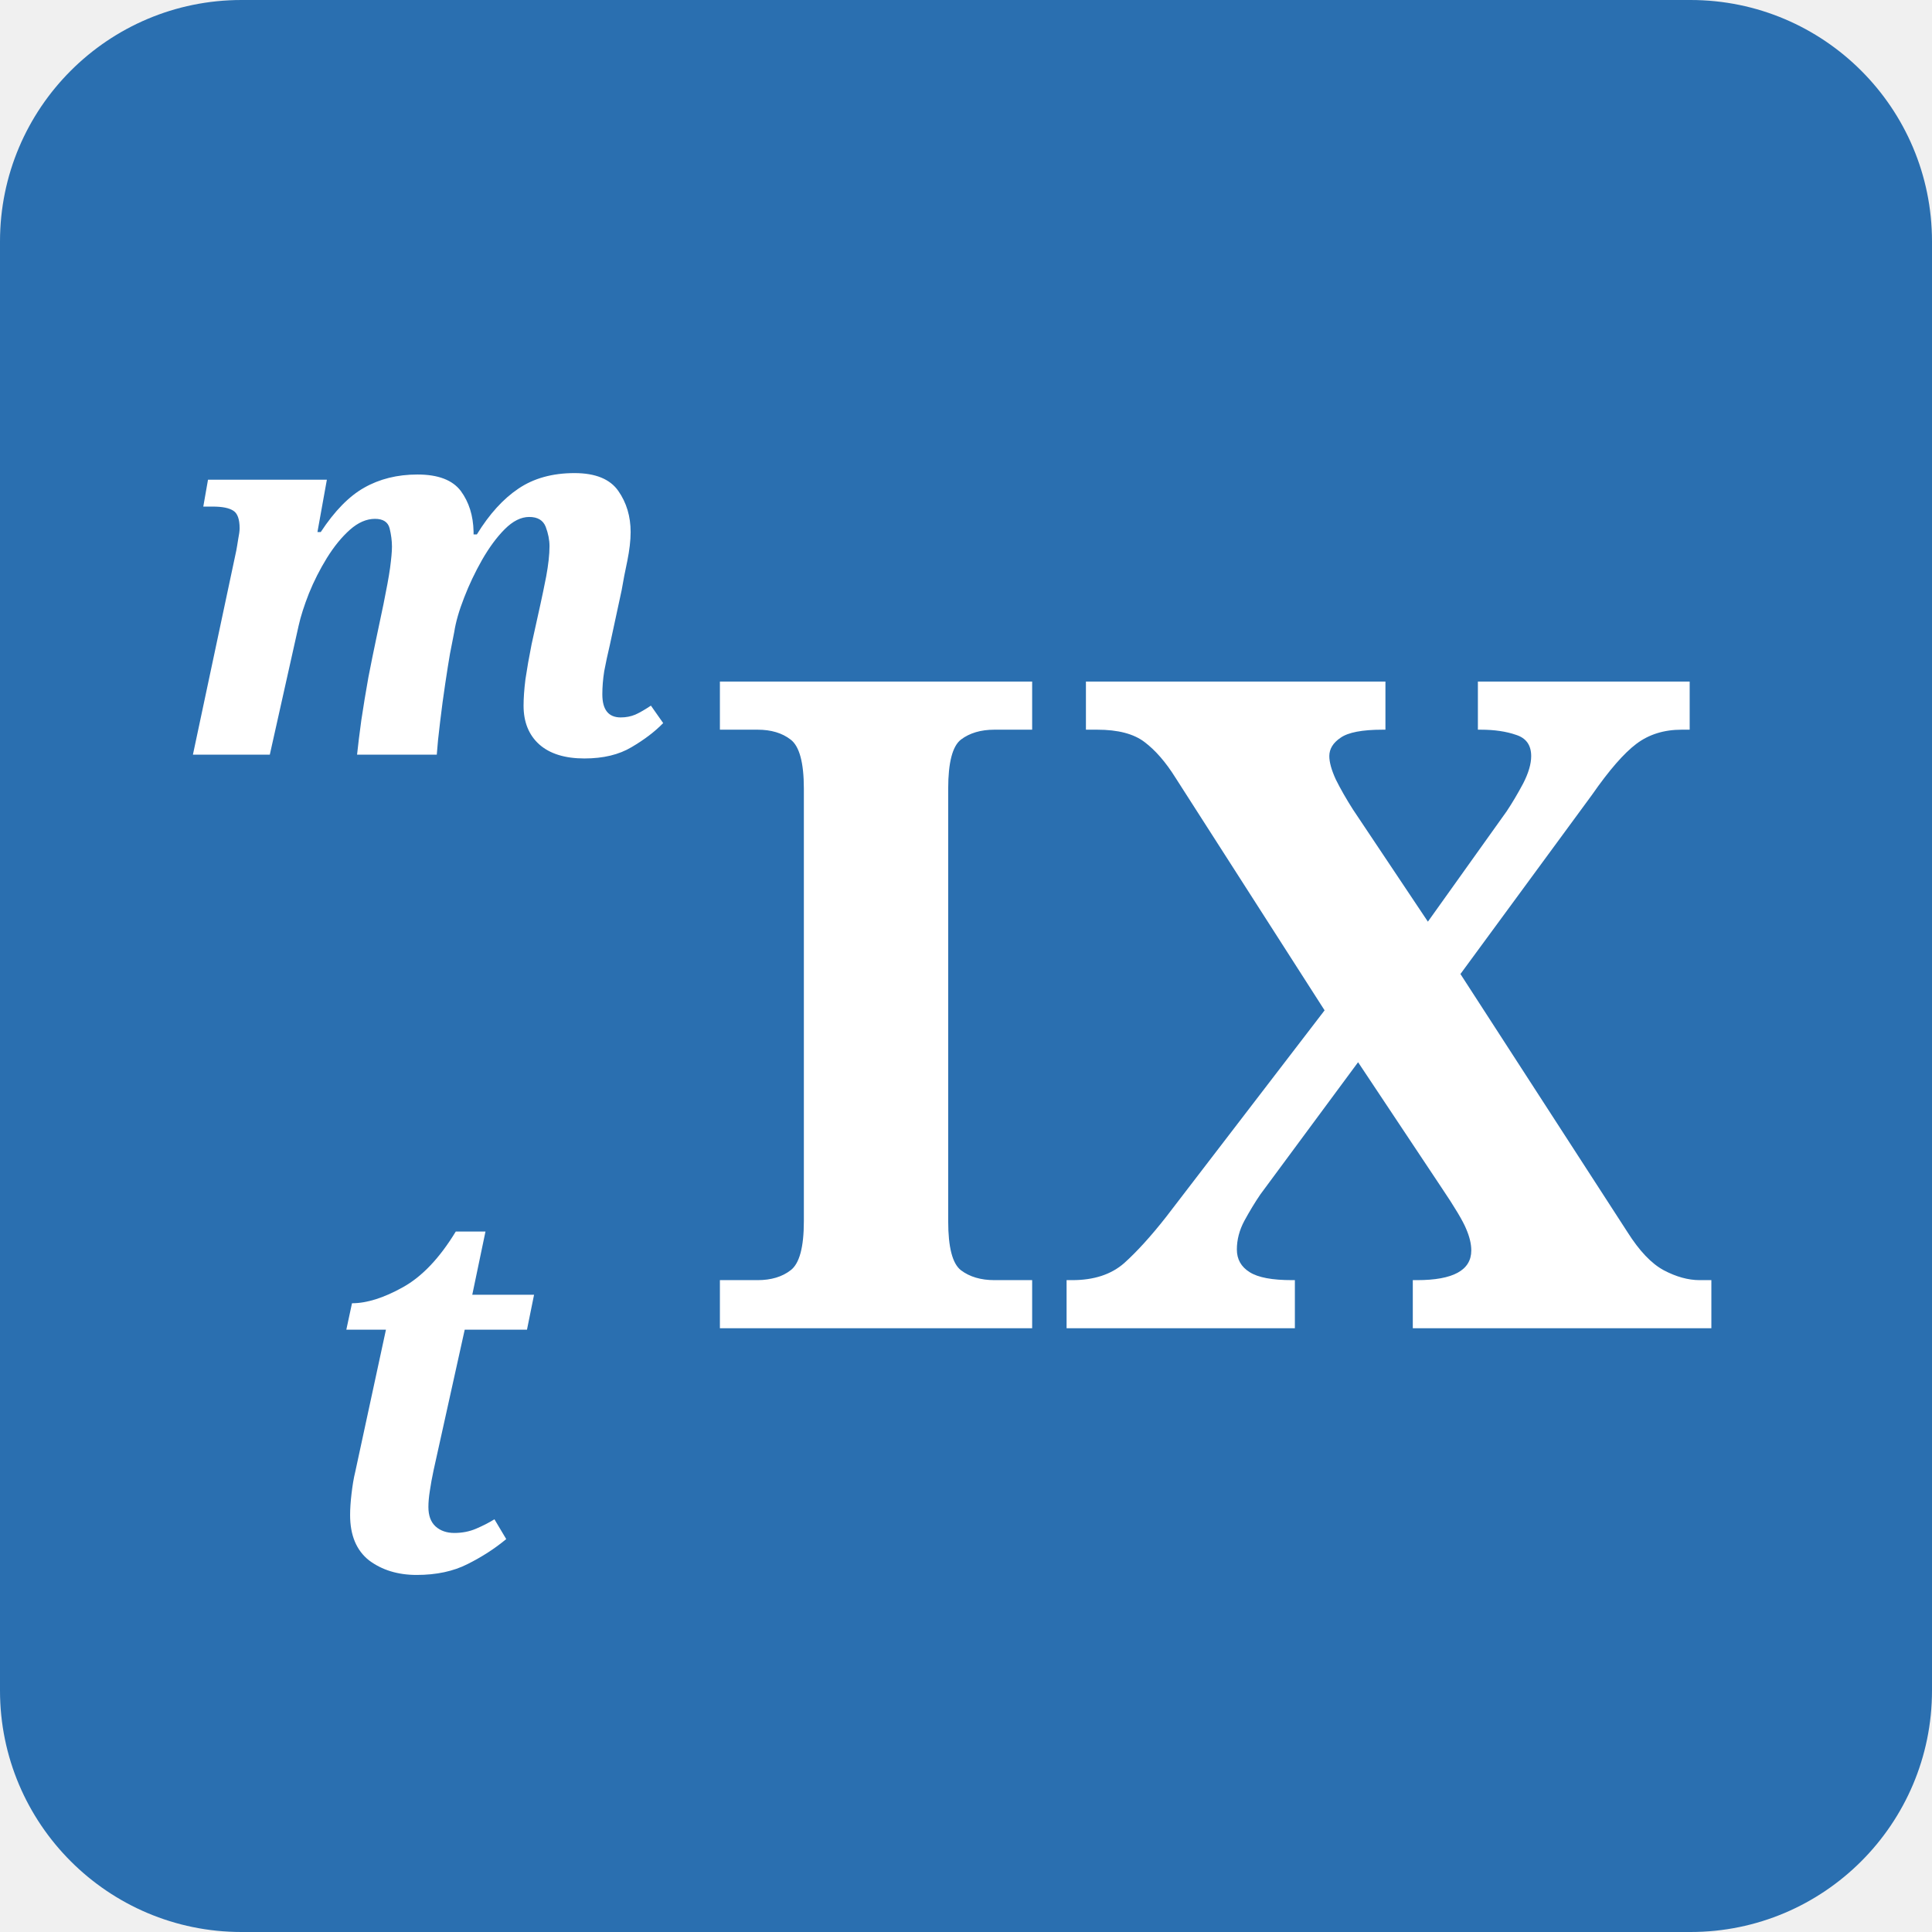
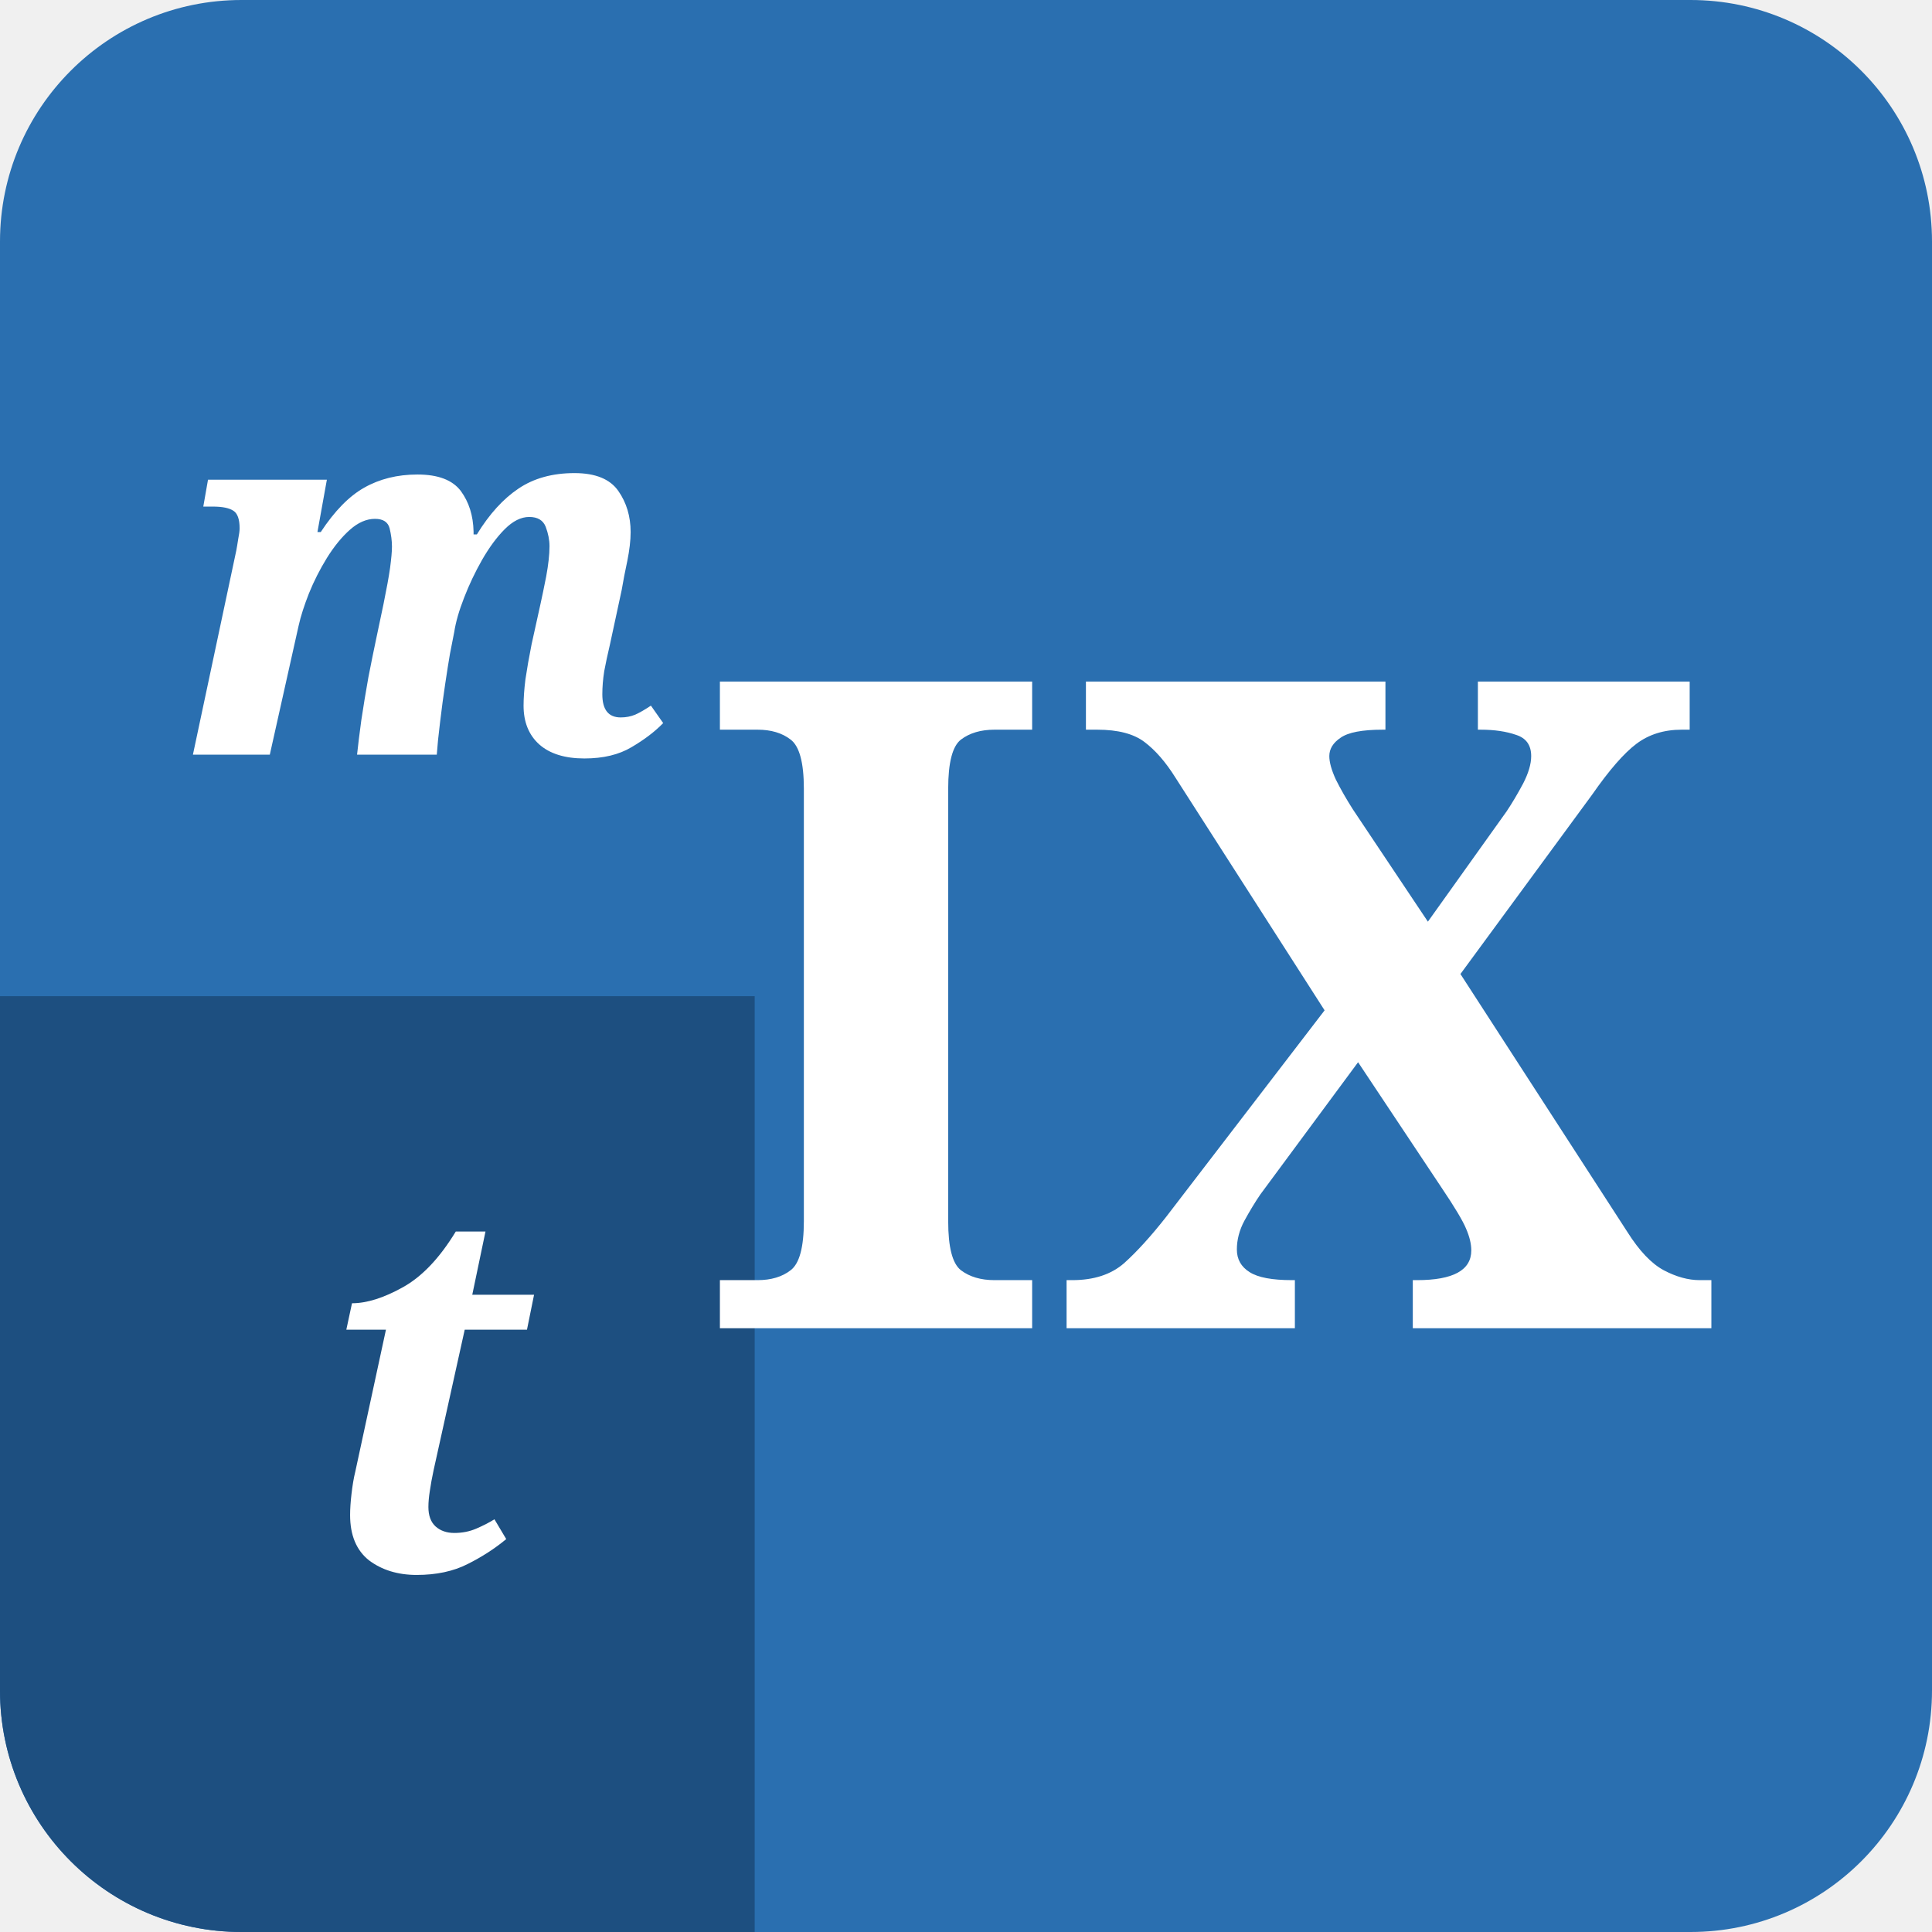
<svg xmlns="http://www.w3.org/2000/svg" viewBox="0 0 64 64">
-   <rect width="64" height="64" rx="8" fill="#2a6fb0" />
+   <clipPath id="r">
+     <rect width="64" height="64" rx="8" />
+   </clipPath>
+   <g clip-path="url(#r)">
+     <rect width="64" height="64" fill="#2a6fb0" />
+     <rect x="0" y="33" width="25" height="31" fill="#1d4f80" />
+   </g>
  <text x="14" y="25" font-family="Georgia, serif" font-size="17" font-style="italic" font-weight="bold" fill="white" text-anchor="middle">m</text>
  <text x="14" y="52" font-family="Georgia, serif" font-size="17" font-style="italic" font-weight="bold" fill="white" text-anchor="middle">t</text>
  <text x="40" y="44" font-family="Georgia, serif" font-size="30" font-weight="bold" fill="white" text-anchor="middle">IX</text>
</svg>
